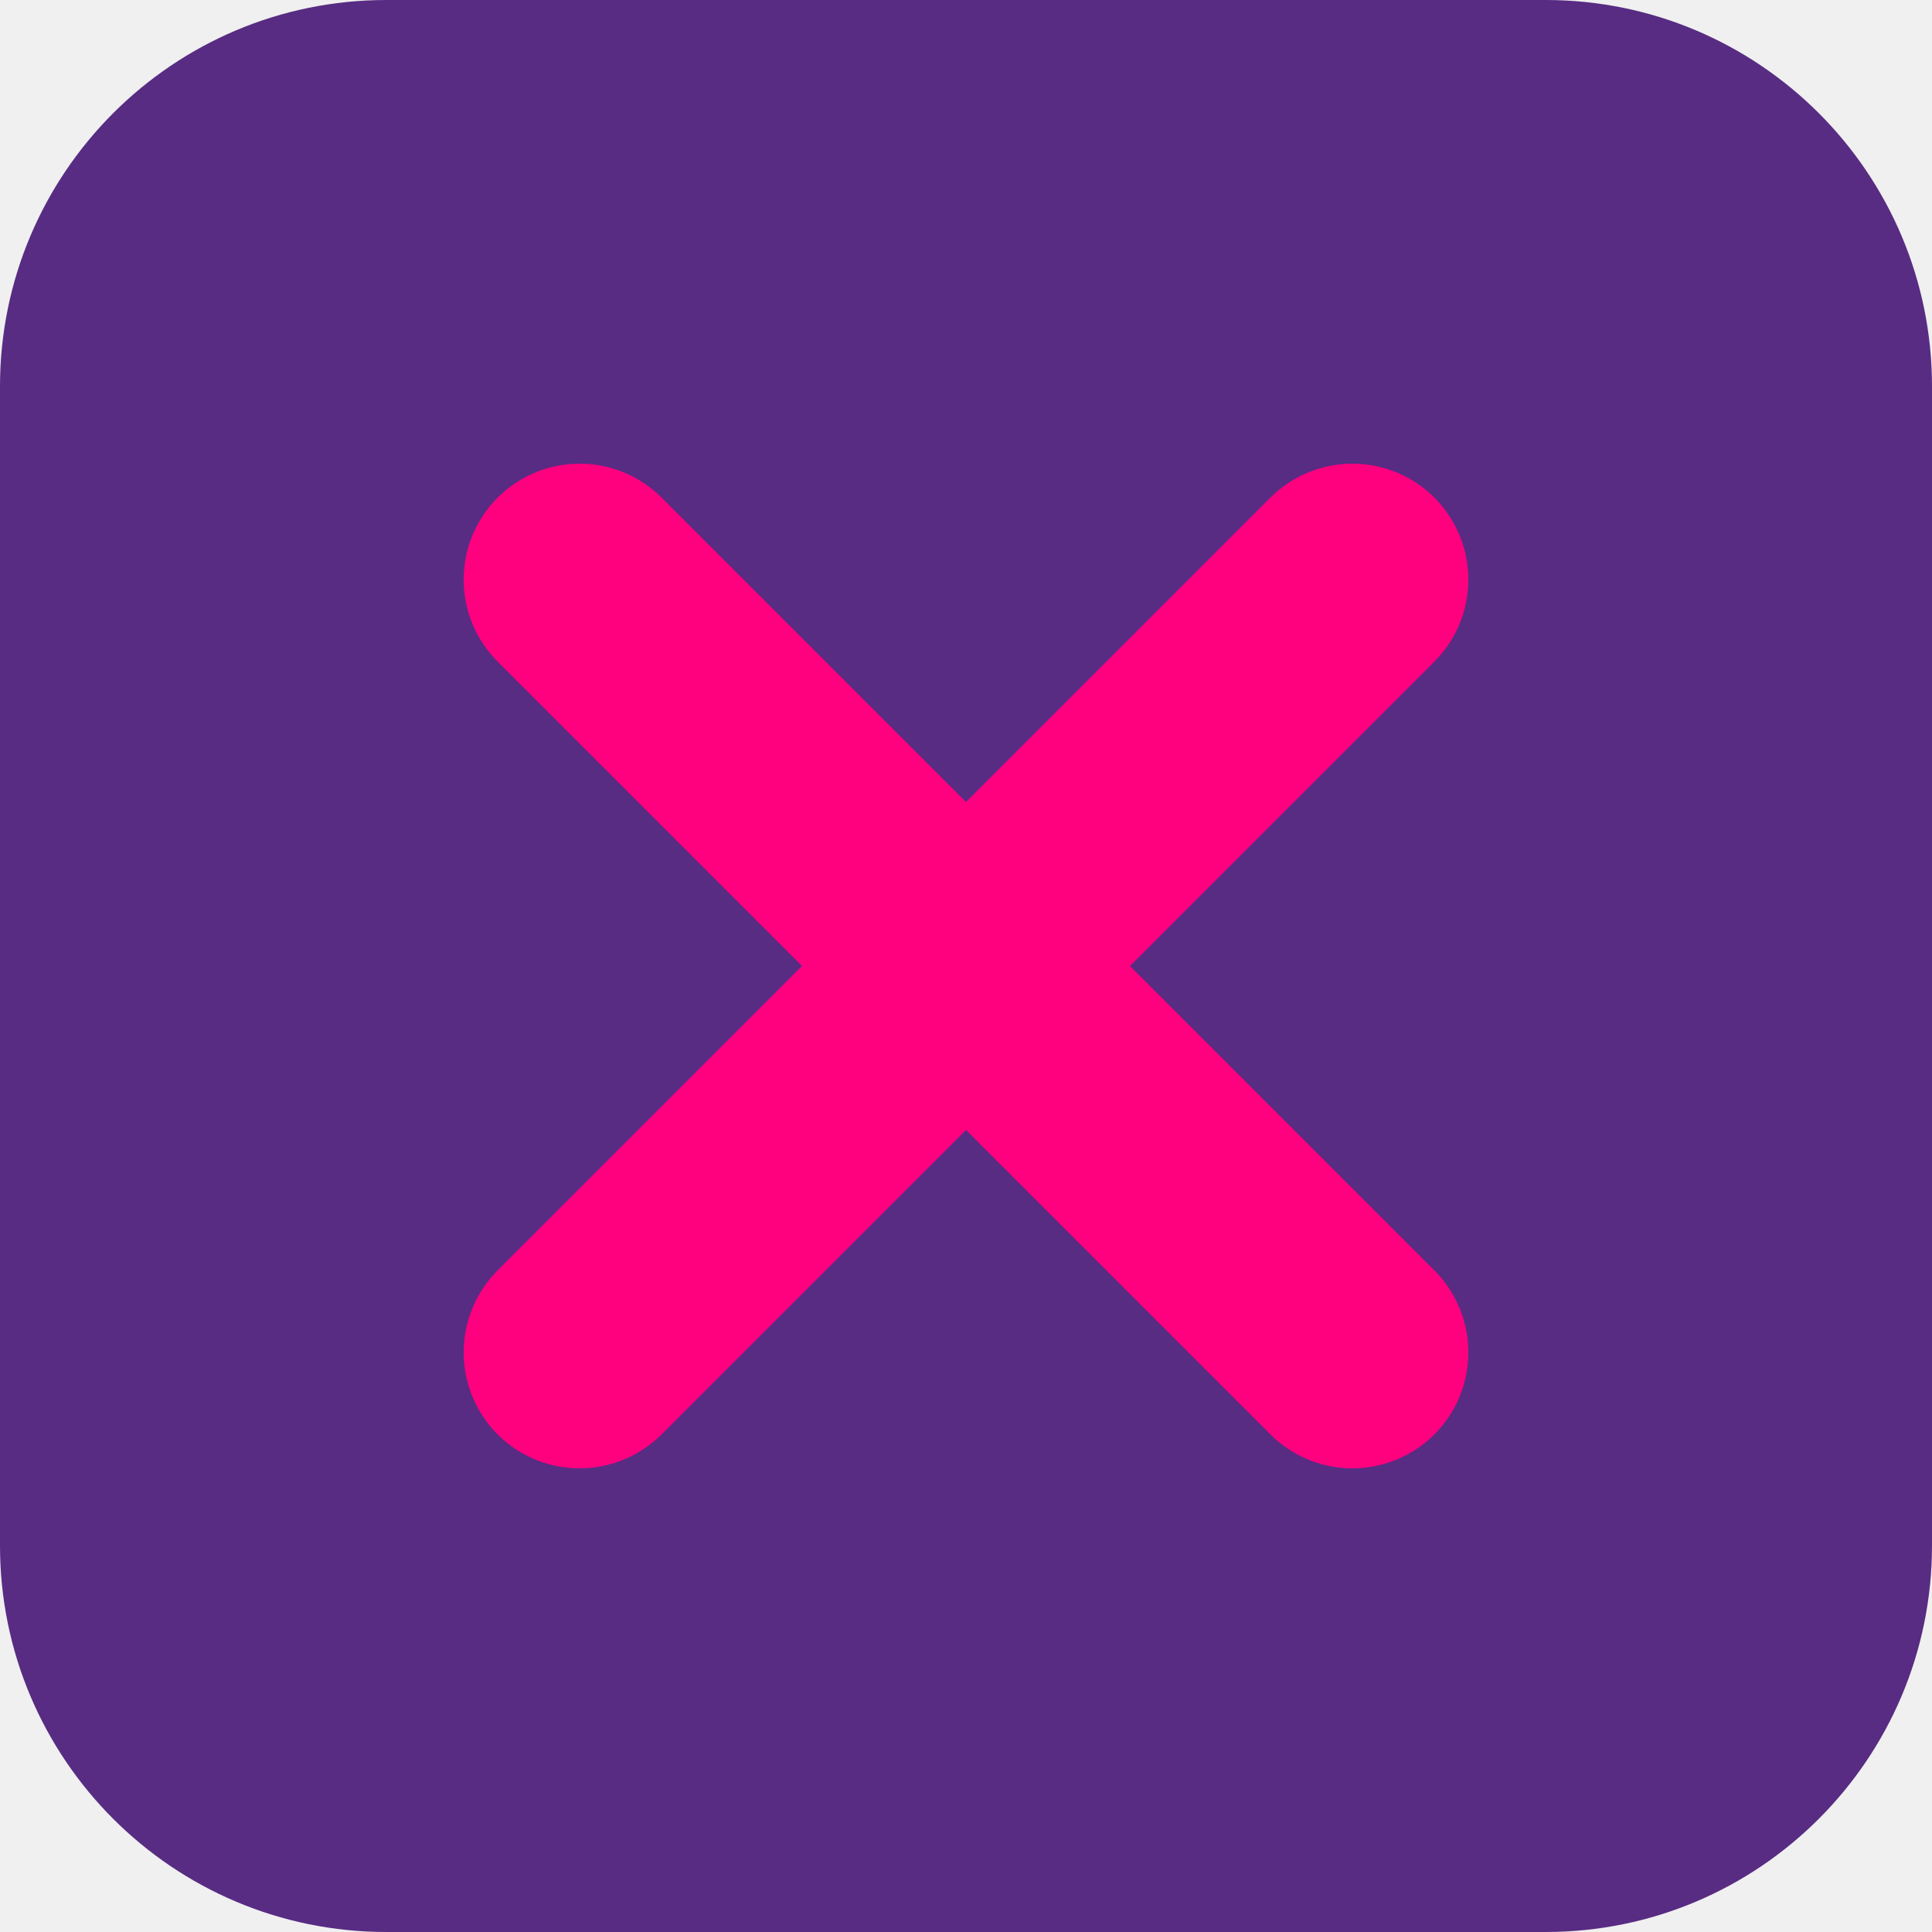
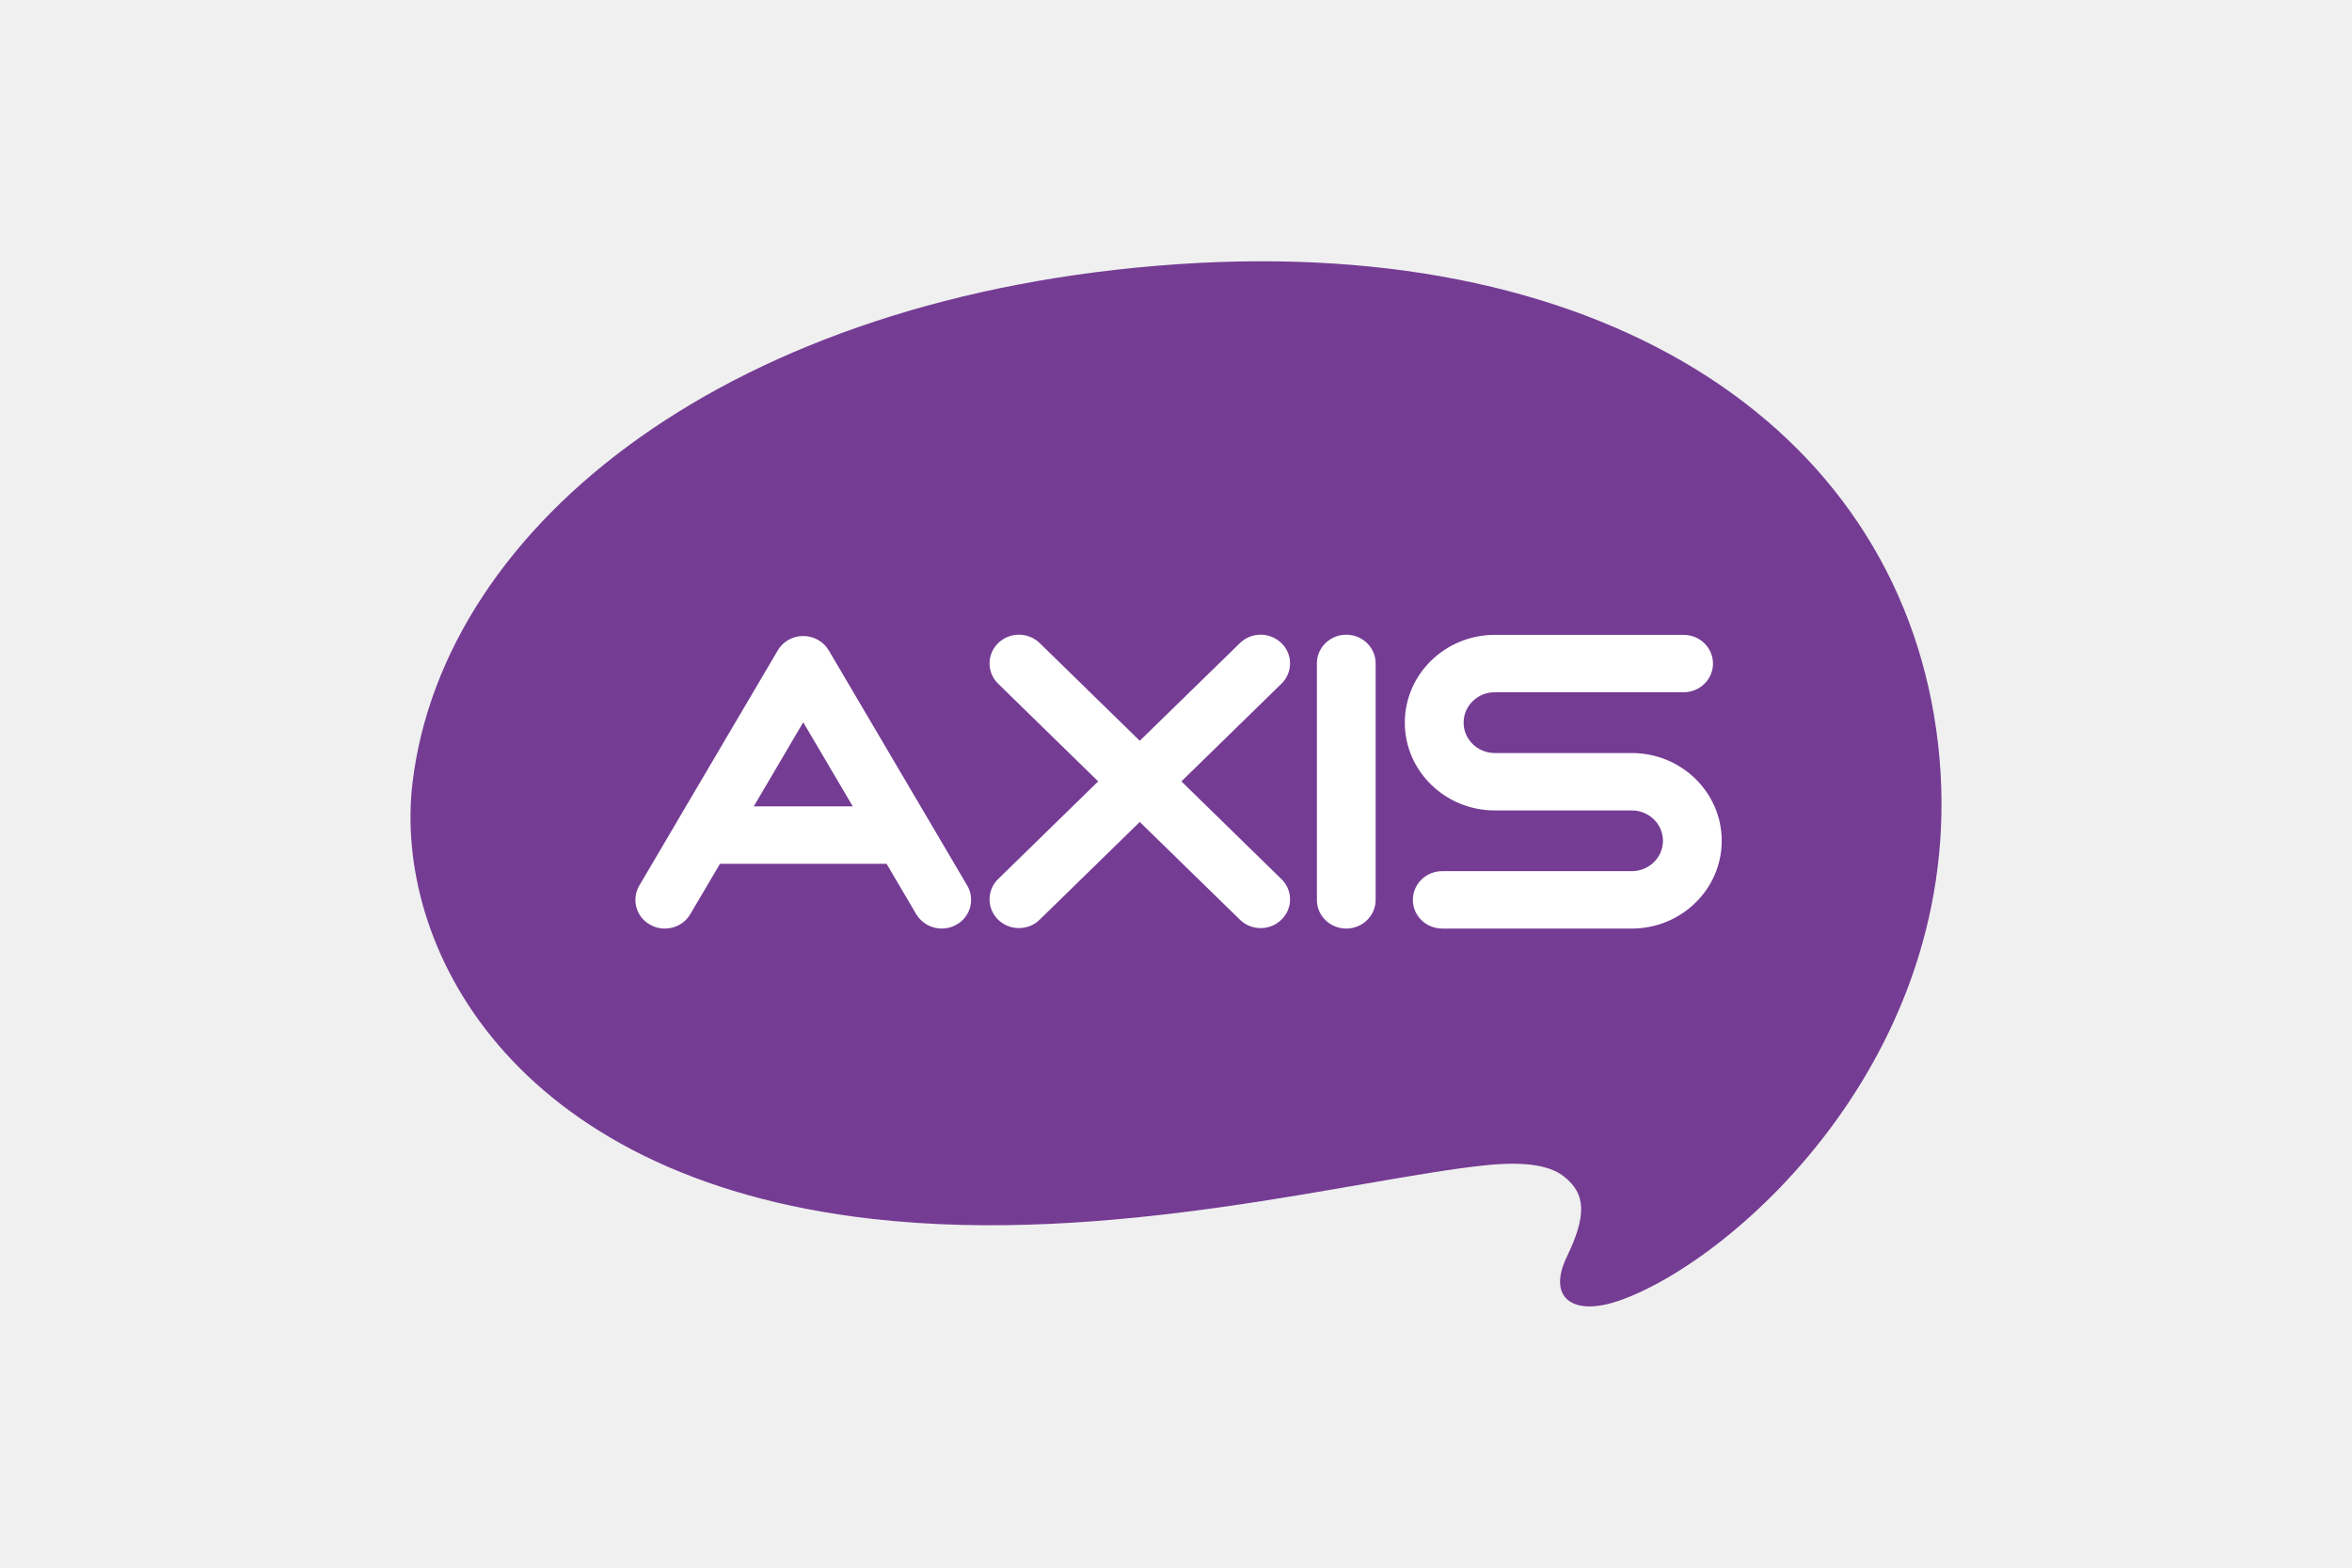
- <svg xmlns="http://www.w3.org/2000/svg" viewBox="0 0 100 100" width="100" height="100">
-   <rect width="100" height="100" rx="20" fill="#582C83" />
-   <path d="M30 70 L70 30 M30 30 L70 70" stroke="#FF007F" stroke-width="12" stroke-linecap="round" />
+ <svg xmlns="http://www.w3.org/2000/svg" height="800" width="1200" viewBox="-12.291 -13.986 106.519 83.917">
+   <g fill-rule="evenodd" fill="none">
+     <path d="M24.676 51.256c12.767 1.457 25.867-2.122 32.778-2.858 1.956-.21 3.414-.065 4.243.567 1.256.96 1.225 2.167.187 4.327-1.066 2.206.33 3.196 2.773 2.355 6.257-2.156 18.944-13.47 17.099-29.78-1.875-16.55-17.338-27.315-40.734-25.709-23.785 1.638-39.225 13.834-40.911 27.73-1.047 8.642 5.163 21.152 24.566 23.368z" fill="#753C94" />
+     <path d="M23.671 29.179l-2.652-4.501-2.648 4.5h5.3zm6.124 4.238a1.519 1.519 0 01-.581 2.098 1.565 1.565 0 01-.781.204 1.585 1.585 0 01-1.367-.77l-1.587-2.697h-8.916l-1.59 2.698c-.432.734-1.395.987-2.146.565a1.513 1.513 0 01-.581-2.098l2.02-3.433.006-.012 5.384-9.143c.28-.478.799-.77 1.363-.77.565 0 1.083.292 1.366.77l5.378 9.135.015.025zm11.463-5.576l5.353-5.228a1.51 1.51 0 000-2.173 1.595 1.595 0 00-2.224 0l-5.357 5.227-5.353-5.227a1.6 1.6 0 00-2.228 0 1.513 1.513 0 000 2.171l5.355 5.23-5.357 5.23a1.515 1.515 0 000 2.17c.31.305.712.453 1.112.453.407 0 .807-.148 1.115-.452l5.356-5.229 5.357 5.229c.308.304.711.452 1.112.452a1.57 1.57 0 001.112-.452 1.507 1.507 0 000-2.171zm8.822-7.852c-.869 0-1.572.69-1.572 1.535v12.66c0 .849.703 1.535 1.572 1.535.87 0 1.573-.686 1.573-1.535v-12.66c0-.846-.702-1.535-1.573-1.535zm20.095 11.031c0 2.593-2.159 4.699-4.812 4.699h-10.142c-.874 0-1.576-.686-1.576-1.535 0-.849.702-1.538 1.576-1.538h10.142c.918 0 1.666-.728 1.666-1.626 0-.897-.748-1.624-1.666-1.624h-7.335c-2.654 0-4.814-2.108-4.814-4.7 0-2.59 2.16-4.698 4.814-4.698h10.105c.87 0 1.574.686 1.574 1.536 0 .849-.704 1.536-1.574 1.536h-10.105c-.921 0-1.667.728-1.667 1.625s.746 1.628 1.667 1.628h7.335c2.653 0 4.812 2.106 4.812 4.697z" fill="#FFF" />
+   </g>
</svg>
